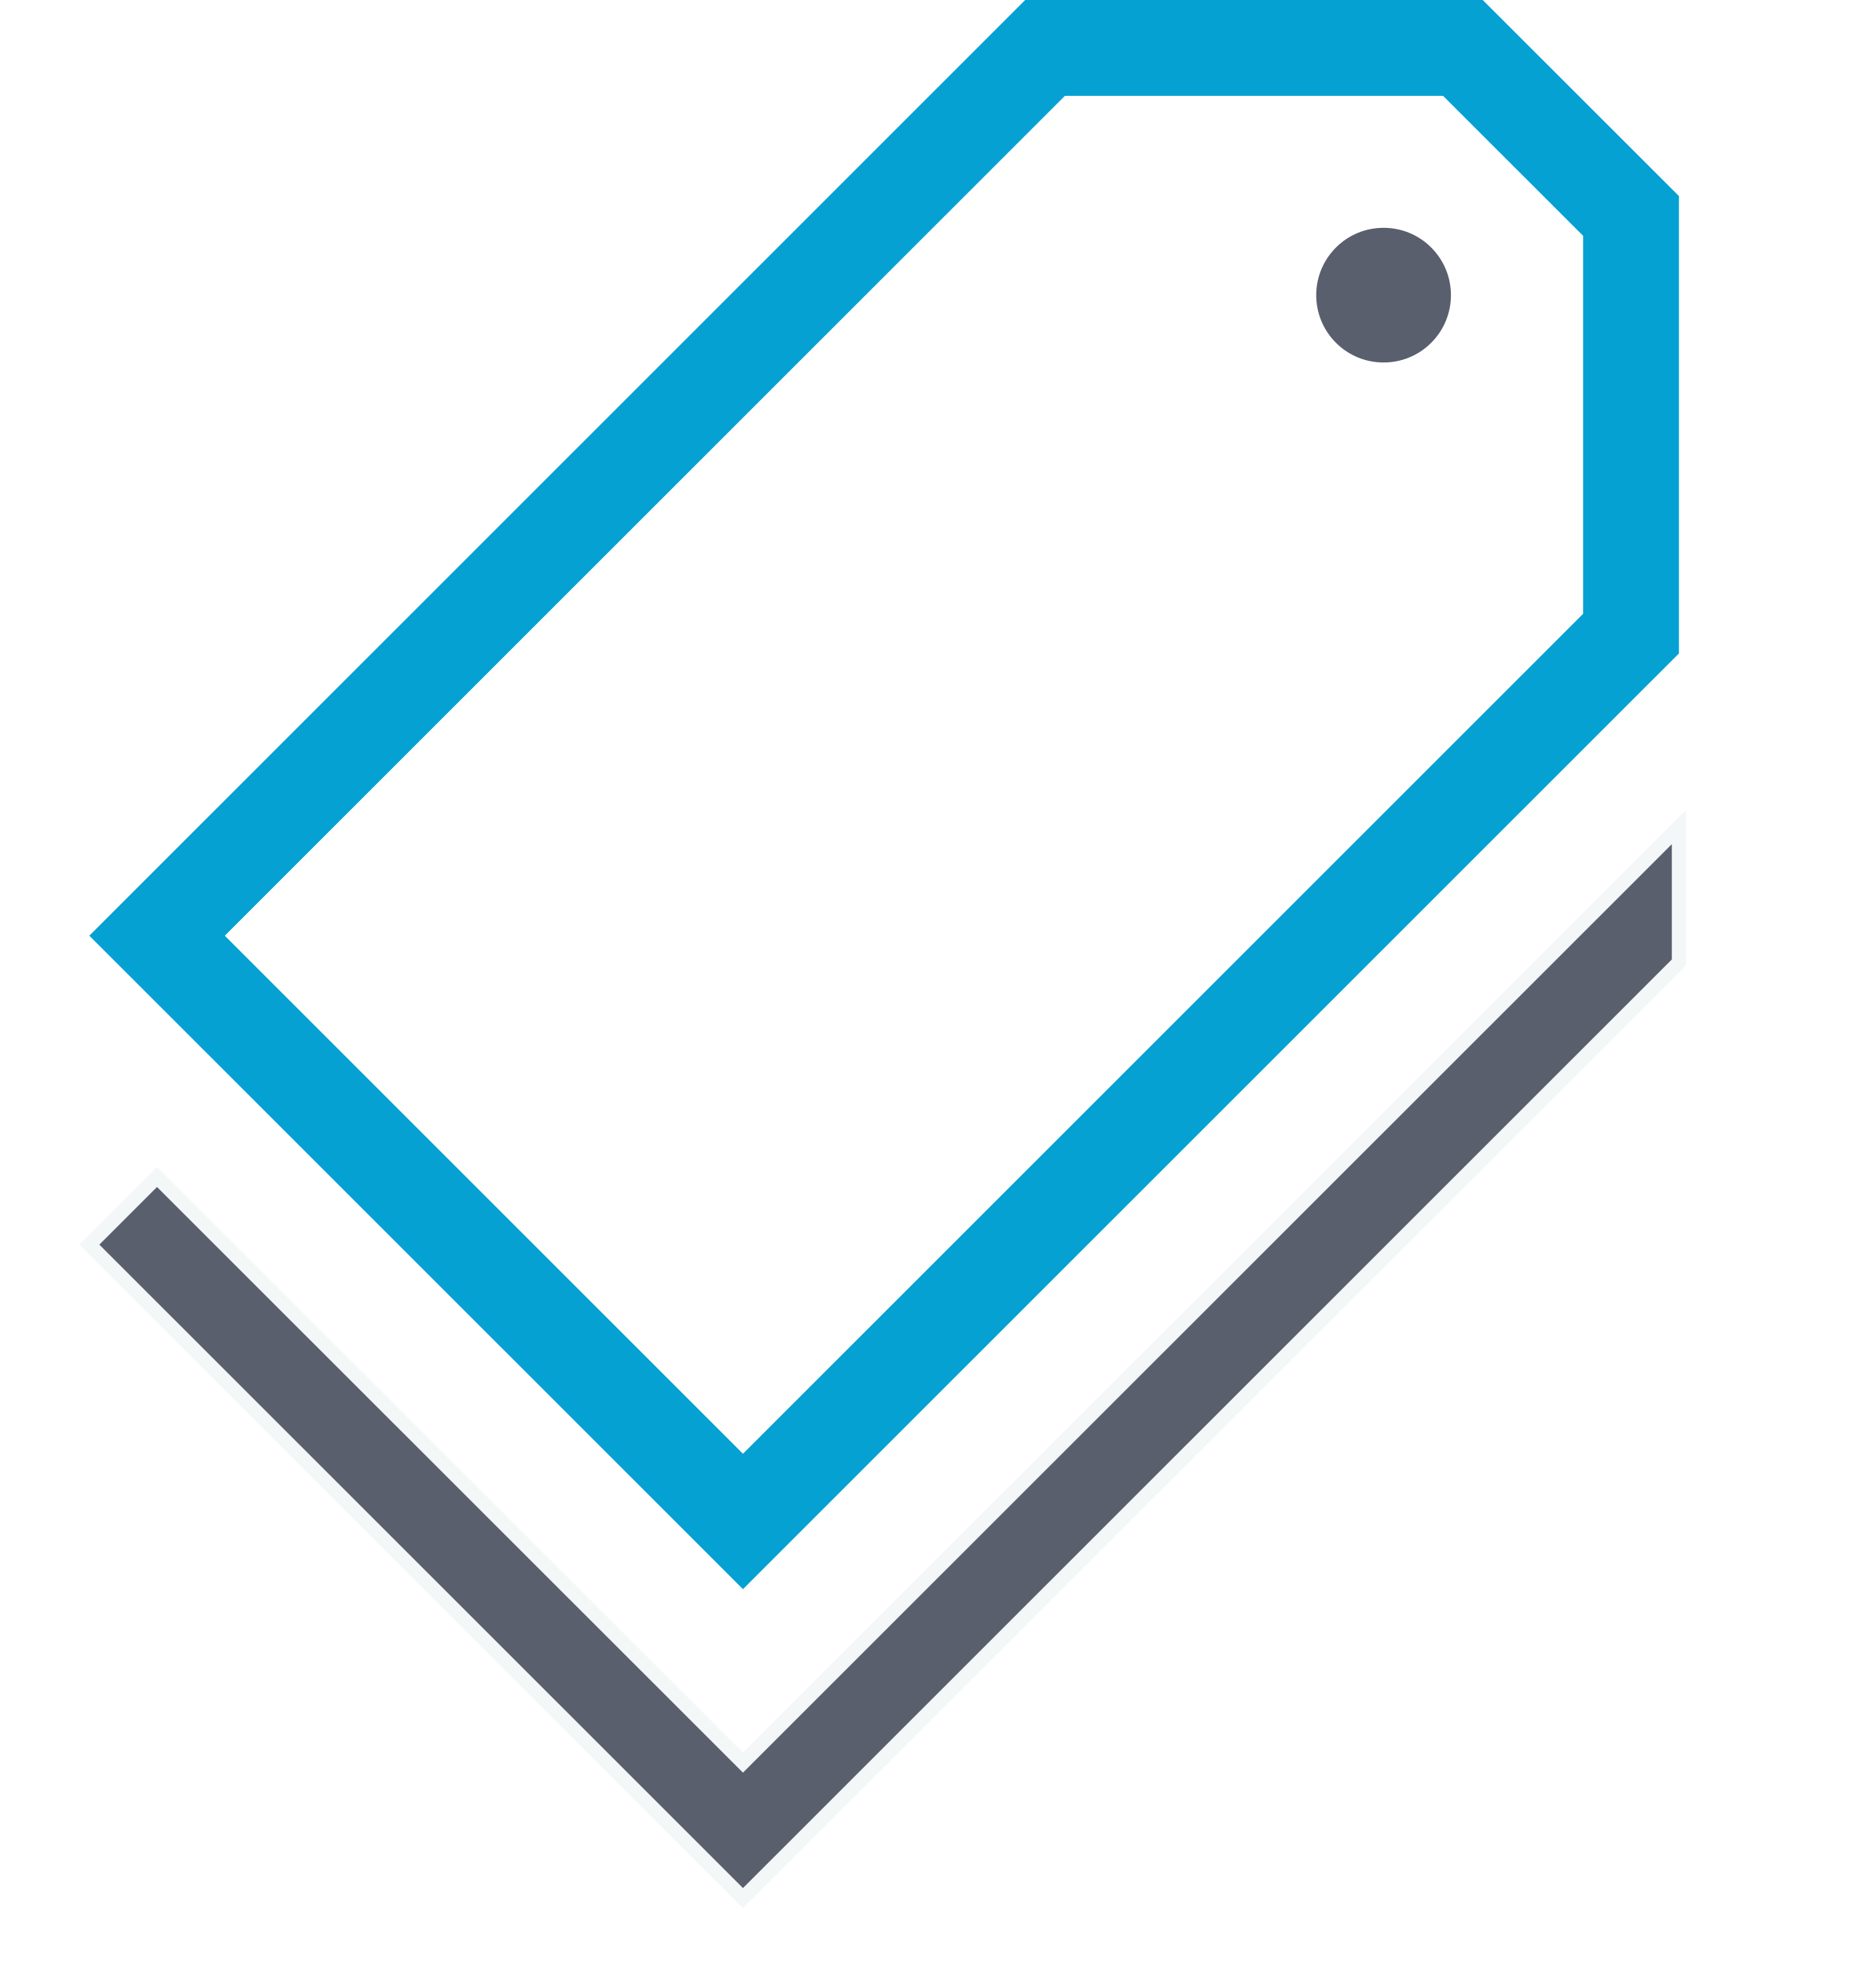
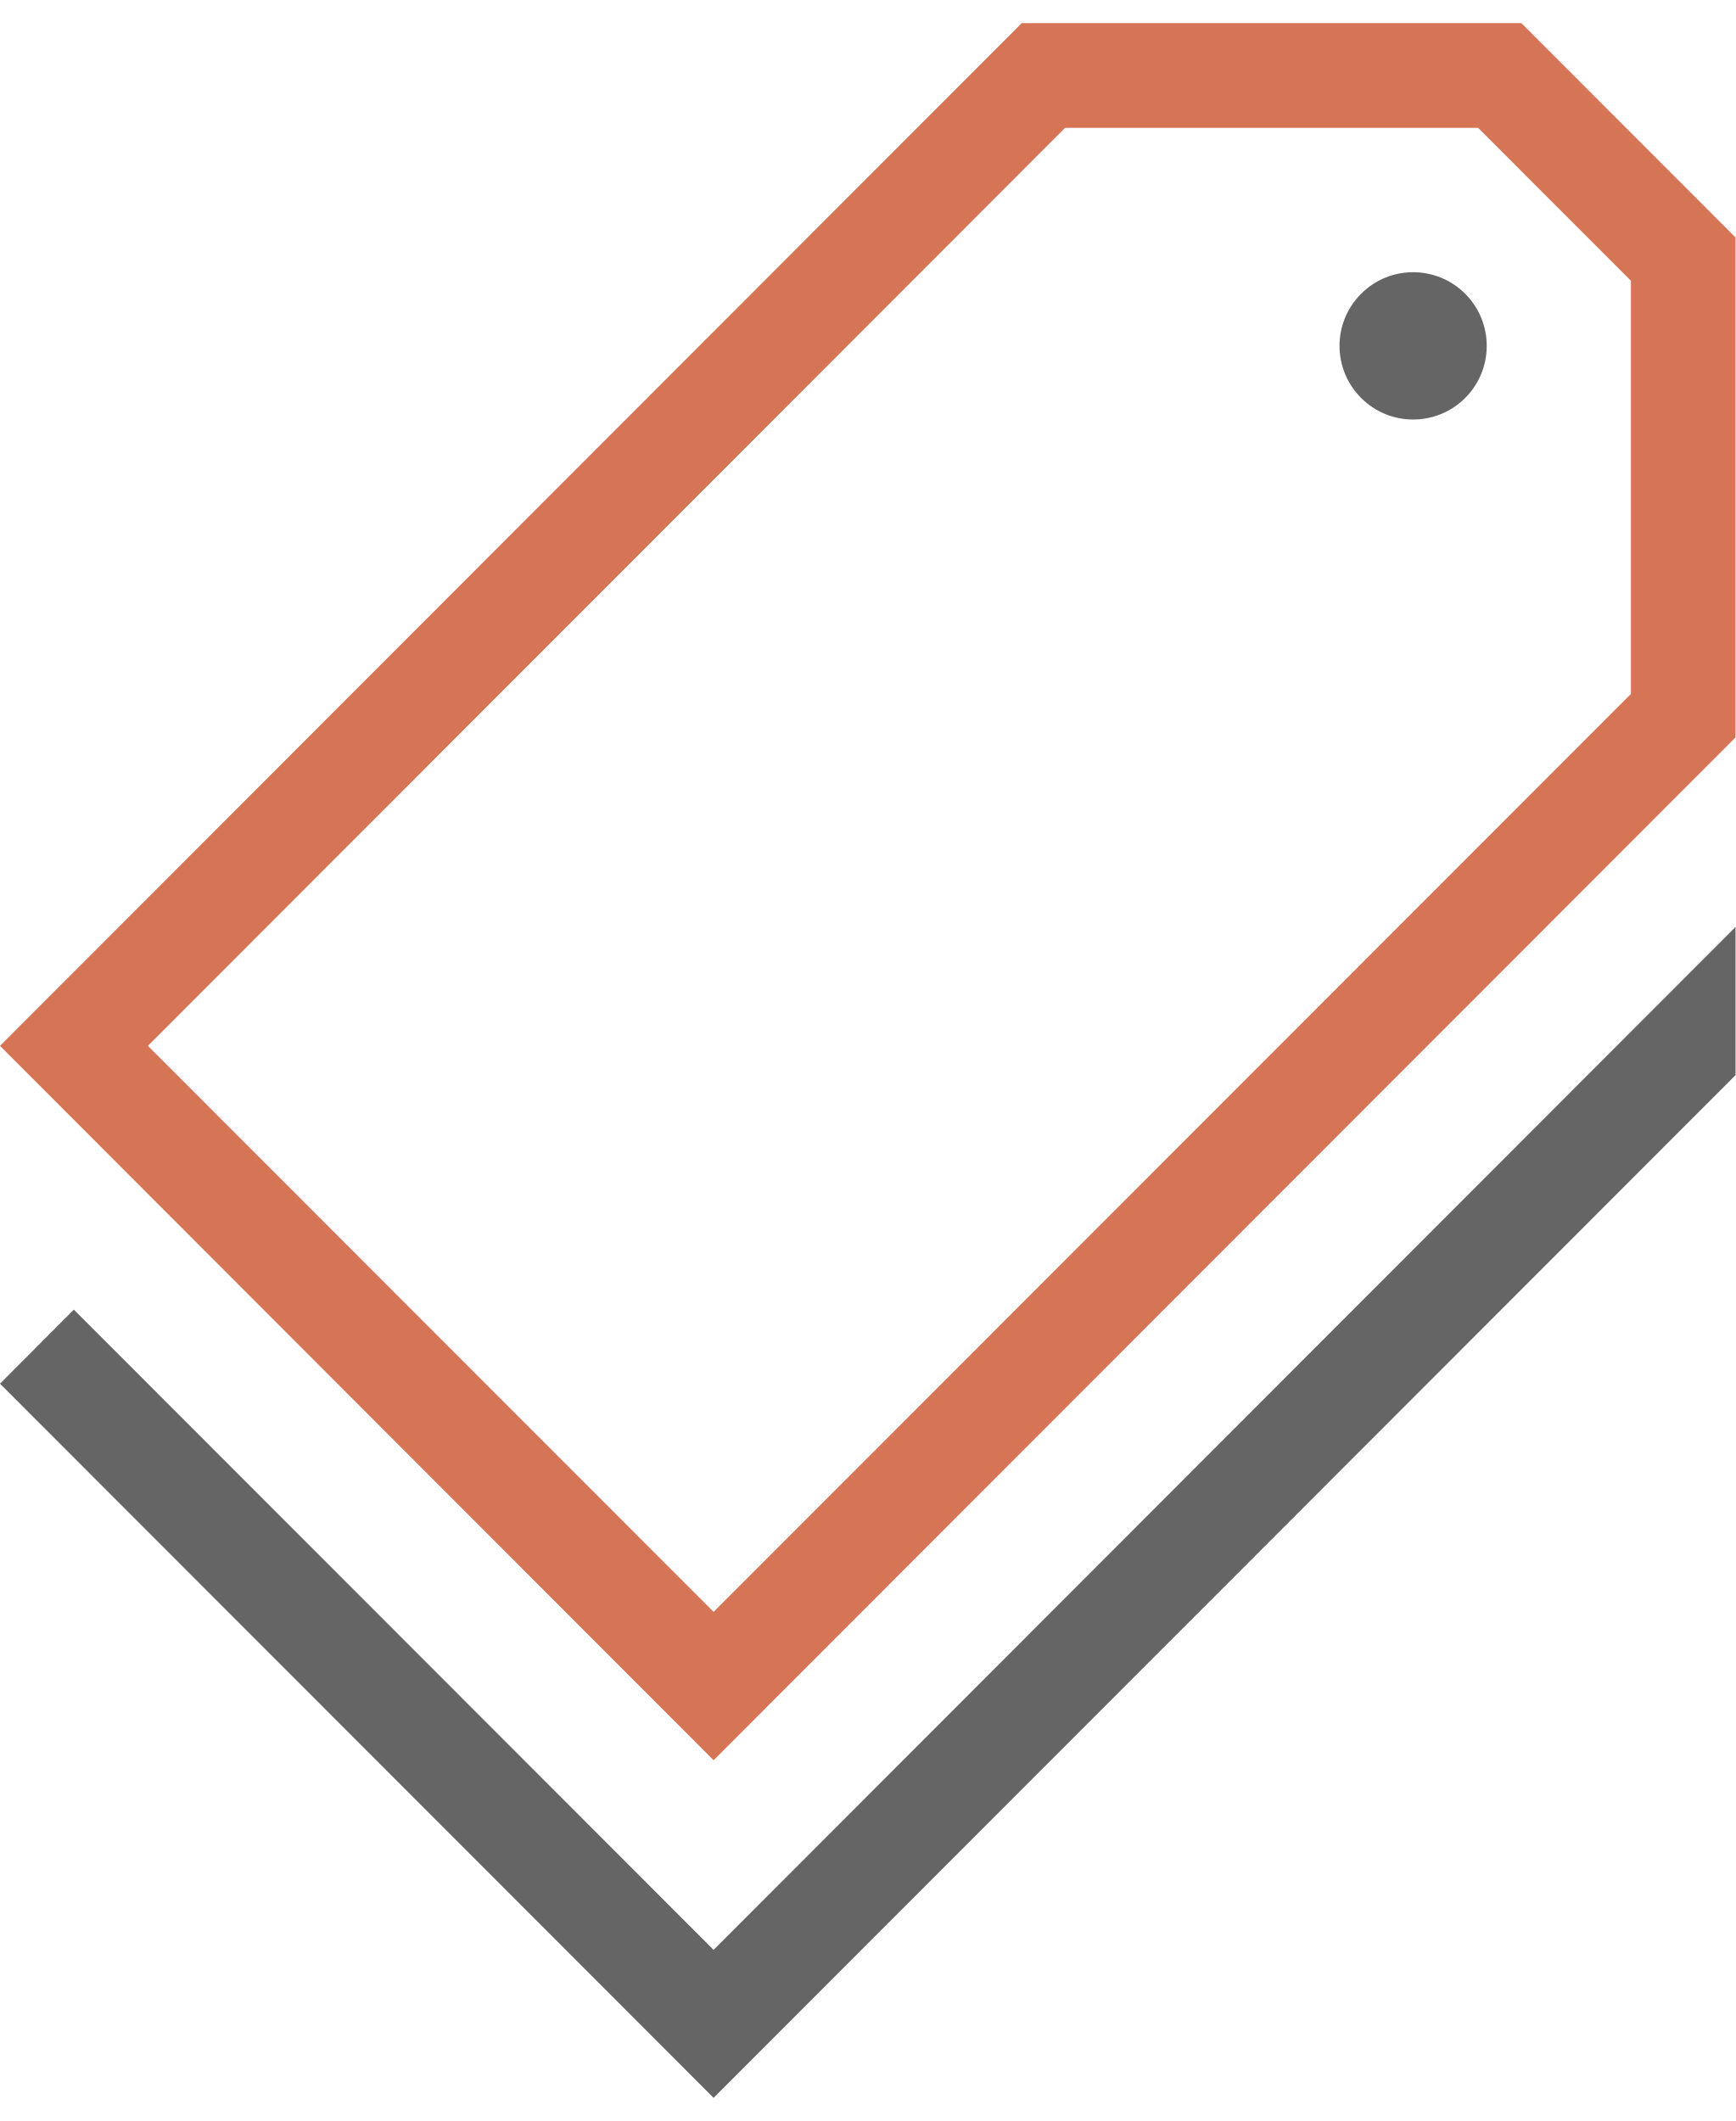
- <svg xmlns="http://www.w3.org/2000/svg" version="1.1" id="Layer_1" x="0px" y="0px" width="21px" height="22px" viewBox="0 0 21 22" enable-background="new 0 0 21 22" xml:space="preserve">
-   <path fill="#595F6C" d="M16.025,2.771c-0.293-0.294-0.773-0.294-1.066,0c-0.295,0.294-0.295,0.773,0,1.067  c0.293,0.294,0.773,0.294,1.066,0C16.32,3.544,16.32,3.065,16.025,2.771z" />
+ <svg xmlns="http://www.w3.org/2000/svg" version="1.1" id="Layer_1" x="0px" y="0px" width="18px" height="22px" viewBox="0 0 18 22" enable-background="new 0 0 18 22" xml:space="preserve">
  <g>
-     <polygon fill="#595F6C" stroke="#F4F7F7" stroke-width="0.159" stroke-miterlimit="10" points="18.799,10.775 18.799,9.259    8.319,19.734 1.758,13.177 1,13.935 8.319,21.251  " />
+     <path fill="#656565" d="M15.196,3.047c-0.298-0.298-0.782-0.298-1.079,0c-0.299,0.298-0.299,0.782,0,1.081   c0.297,0.298,0.781,0.298,1.079,0S15.494,3.344,15.196,3.047z" />
+     <g>
+       <g>
+         <polygon fill="#656565" points="18,11.152 18,9.615 7.401,20.225 0.766,13.584 0,14.352 7.401,21.76    " />
+       </g>
+     </g>
+     <path fill="#D67456" d="M18,7.649V2.463L15.779,0.24h-5.182L0,10.848l7.401,7.41L18,7.649z M1.534,10.848l9.513-9.522l4.283,0   l1.585,1.586v4.286l-9.514,9.521L1.534,10.848z" />
  </g>
-   <path fill="#05A1D2" d="M18.799,7.316V2.195L16.602,0h-5.123L1,10.476l7.319,7.316L18.799,7.316z M2.517,10.476l9.407-9.403l4.234,0  l1.568,1.567v4.232l-9.407,9.404L2.517,10.476z" />
</svg>
